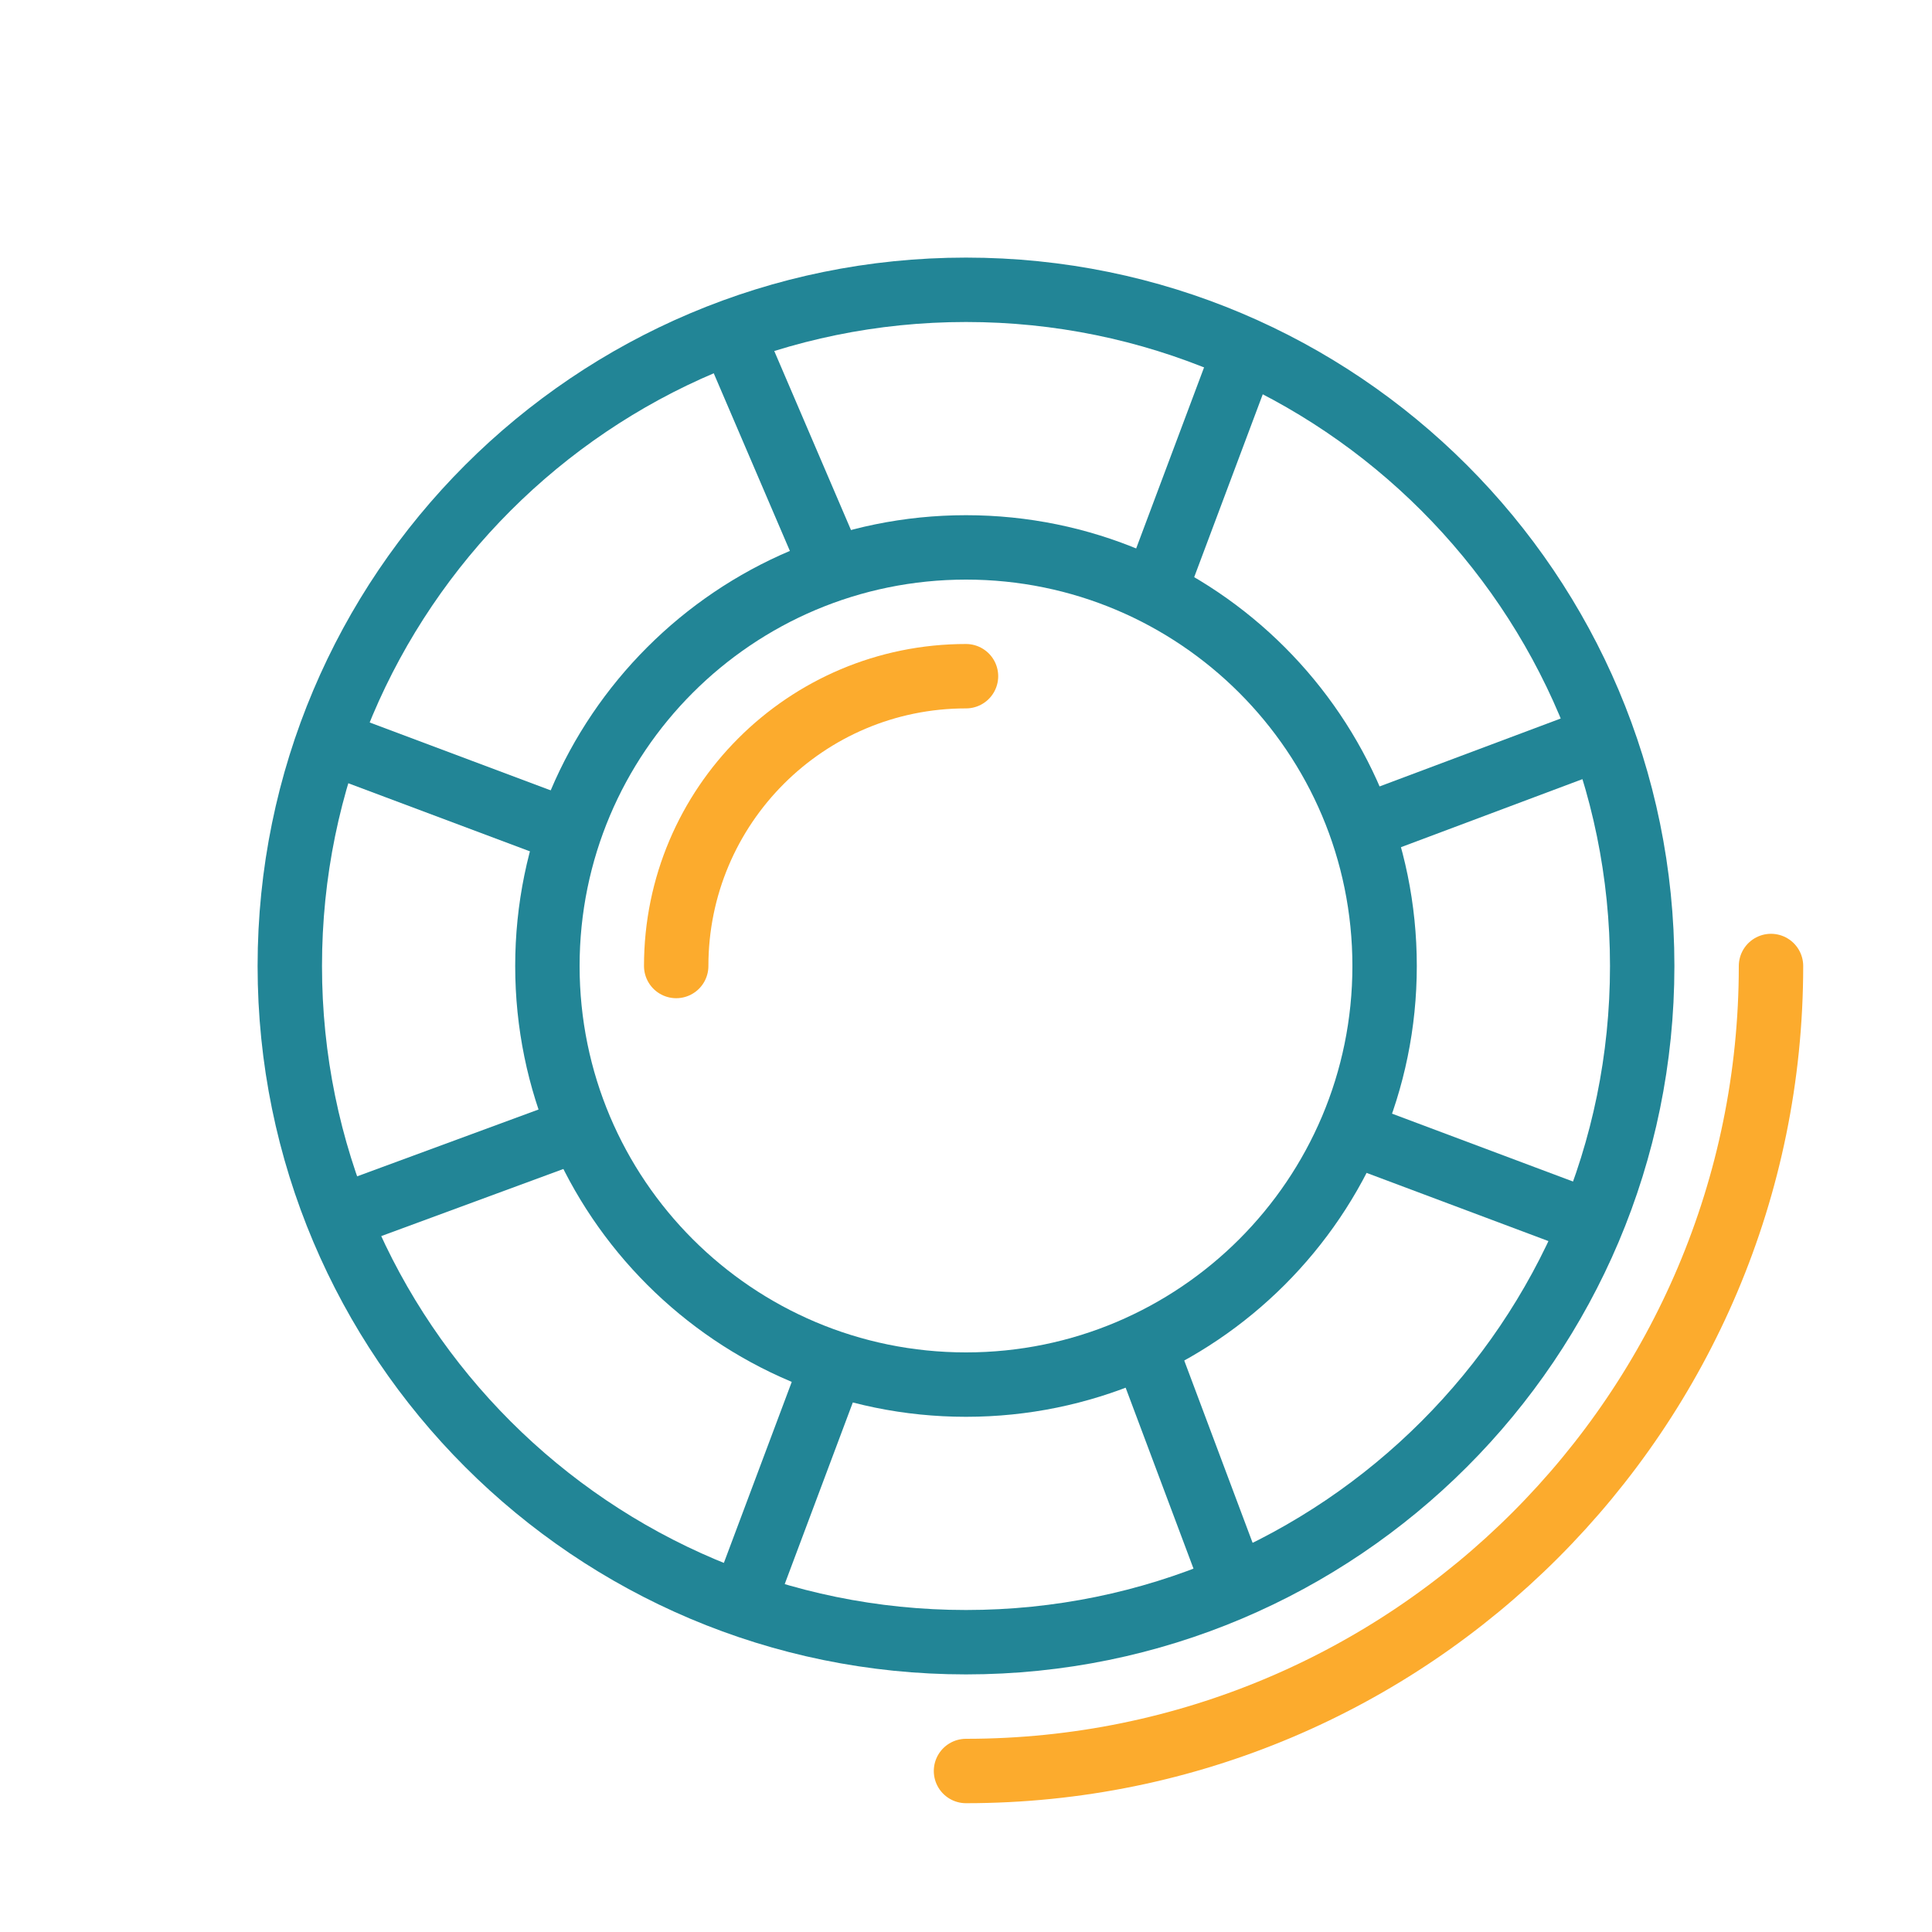
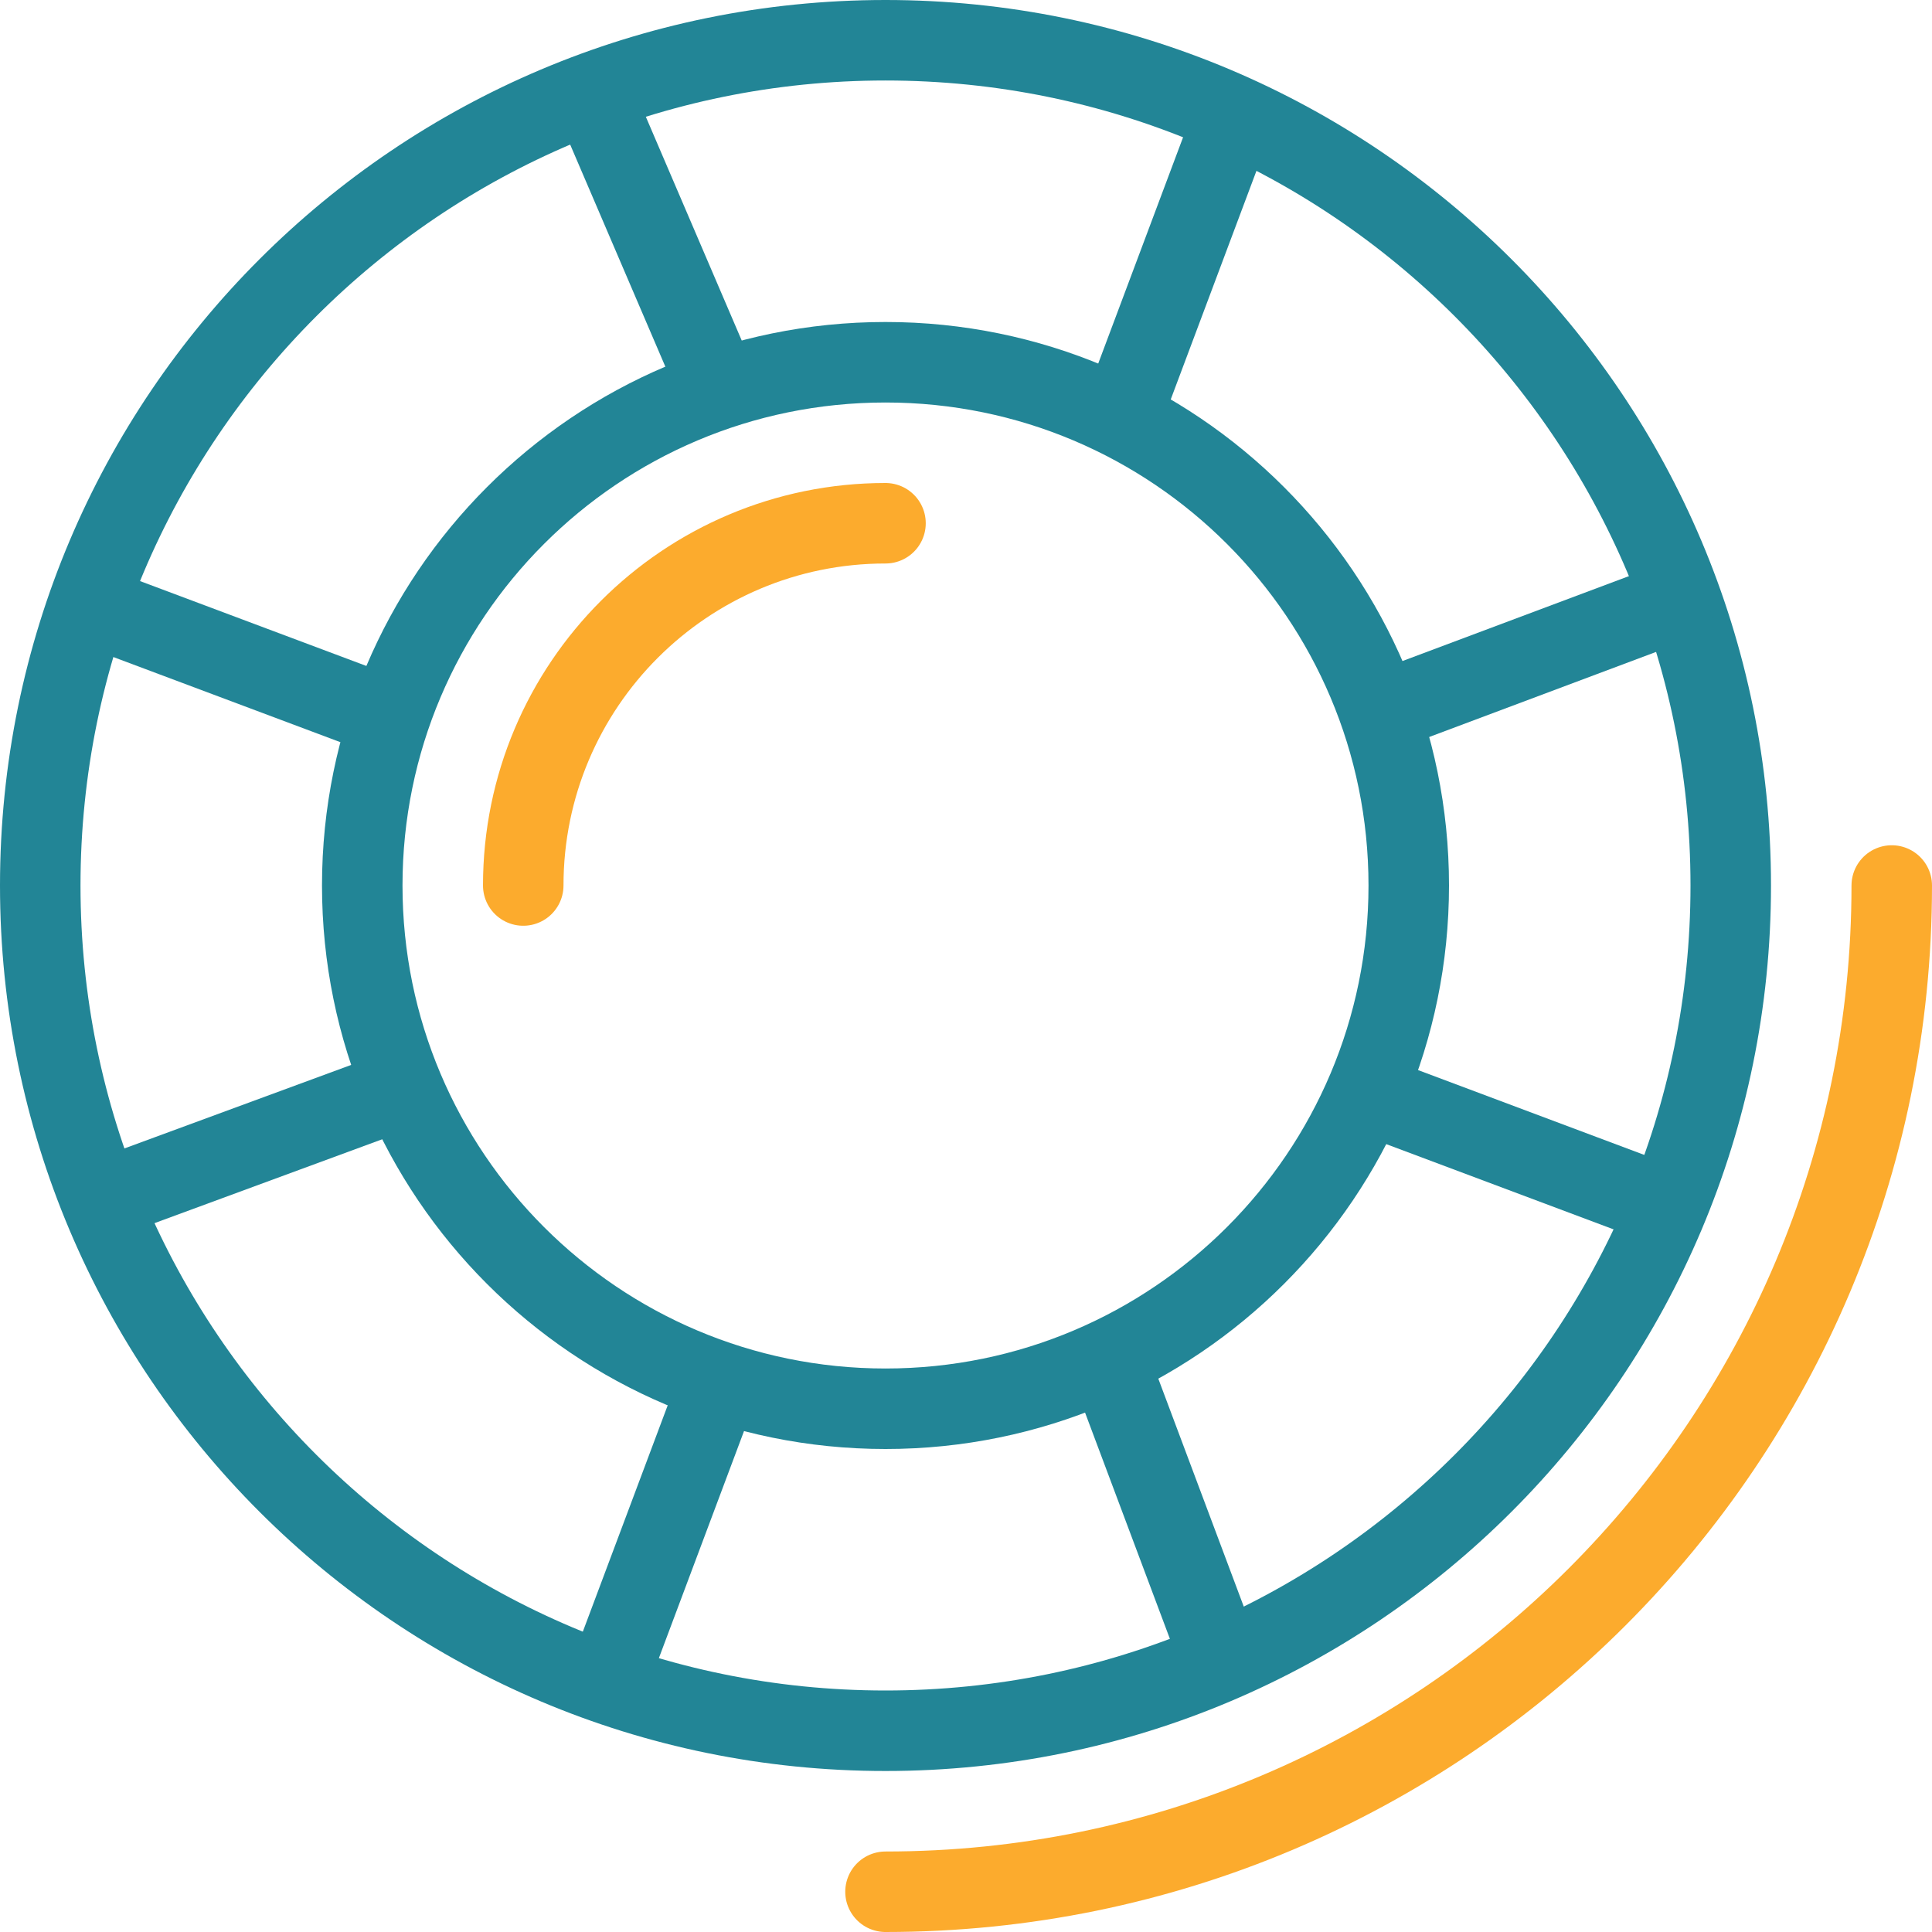
- <svg xmlns="http://www.w3.org/2000/svg" width="60" height="60" viewBox="0 0 60 60" fill="none">
-   <mask id="mask0" mask-type="alpha" maskUnits="userSpaceOnUse" x="0" y="0" width="60" height="60">
-     <rect x="1" y="1" width="58" height="58" rx="9" fill="#C4C4C4" stroke="black" stroke-width="2" />
-   </mask>
-   <g mask="url(#mask0)">
-     <circle cx="30" cy="30" r="21" stroke="#228596" stroke-width="2" />
-     <path d="M55 30C55 43.807 43.807 55 30 55" stroke="#FCAB2D" stroke-width="2" stroke-linecap="round" />
-     <circle cx="30" cy="30" r="13" stroke="#228596" stroke-width="2" />
-     <path d="M21 30C21 25.029 25.029 21 30 21" stroke="#FCAB2D" stroke-width="2" stroke-linecap="round" />
-     <path d="M23 11L26 18" stroke="#228596" stroke-width="2" />
-     <path d="M35.615 19L38.615 11" stroke="#228596" stroke-width="2" />
-     <path d="M23 50L26 42" stroke="#228596" stroke-width="2" />
-     <path d="M35.615 42L38.615 50" stroke="#228596" stroke-width="2" />
-     <path d="M10 38L17.309 35.307" stroke="#228596" stroke-width="2" />
-     <path d="M17.309 25.691L9.309 22.691" stroke="#228596" stroke-width="2" />
-     <path d="M50.309 38.308L42.309 35.308" stroke="#228596" stroke-width="2" />
-     <path d="M42.309 25.692L50.309 22.692" stroke="#228596" stroke-width="2" />
-   </g>
+ <svg xmlns="http://www.w3.org/2000/svg" width="48" height="48" viewBox="0 0 48 48" fill="none">
+   <circle cx="22" cy="22" r="21" stroke="#228596" stroke-width="2" />
+   <path d="M47 22C47 35.807 35.807 47 22 47" stroke="#FCAB2D" stroke-width="2" stroke-linecap="round" />
+   <circle cx="22" cy="22" r="13" stroke="#228596" stroke-width="2" />
+   <path d="M13 22C13 17.029 17.029 13 22 13" stroke="#FCAB2D" stroke-width="2" stroke-linecap="round" />
+   <path d="M15 3L18 10" stroke="#228596" stroke-width="2" />
+   <path d="M27.615 11L30.615 3" stroke="#228596" stroke-width="2" />
+   <path d="M15 42L18 34" stroke="#228596" stroke-width="2" />
+   <path d="M27.615 34L30.615 42" stroke="#228596" stroke-width="2" />
+   <path d="M2 30L9.309 27.308" stroke="#228596" stroke-width="2" />
+   <path d="M9.309 17.691L1.309 14.691" stroke="#228596" stroke-width="2" />
+   <path d="M42.309 30.308L34.309 27.308" stroke="#228596" stroke-width="2" />
+   <path d="M34.309 17.692L42.309 14.692" stroke="#228596" stroke-width="2" />
</svg>
